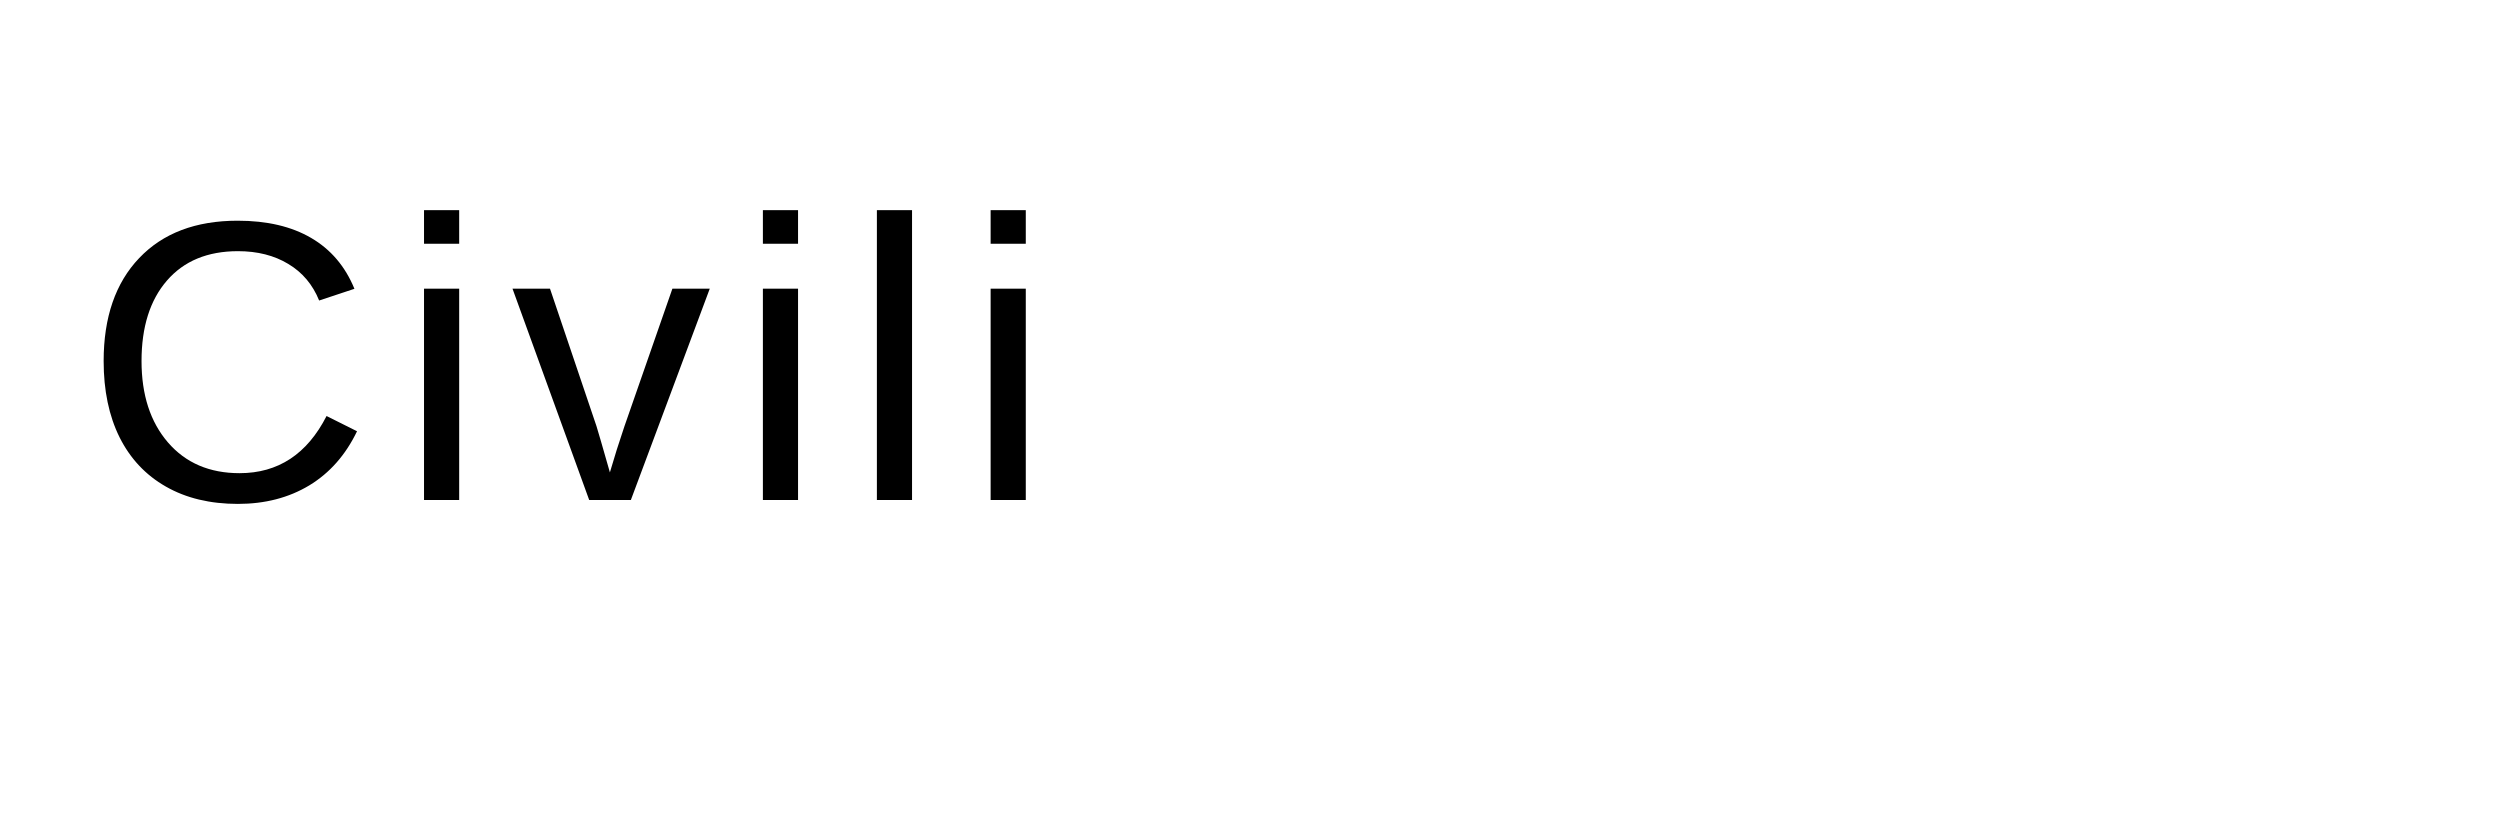
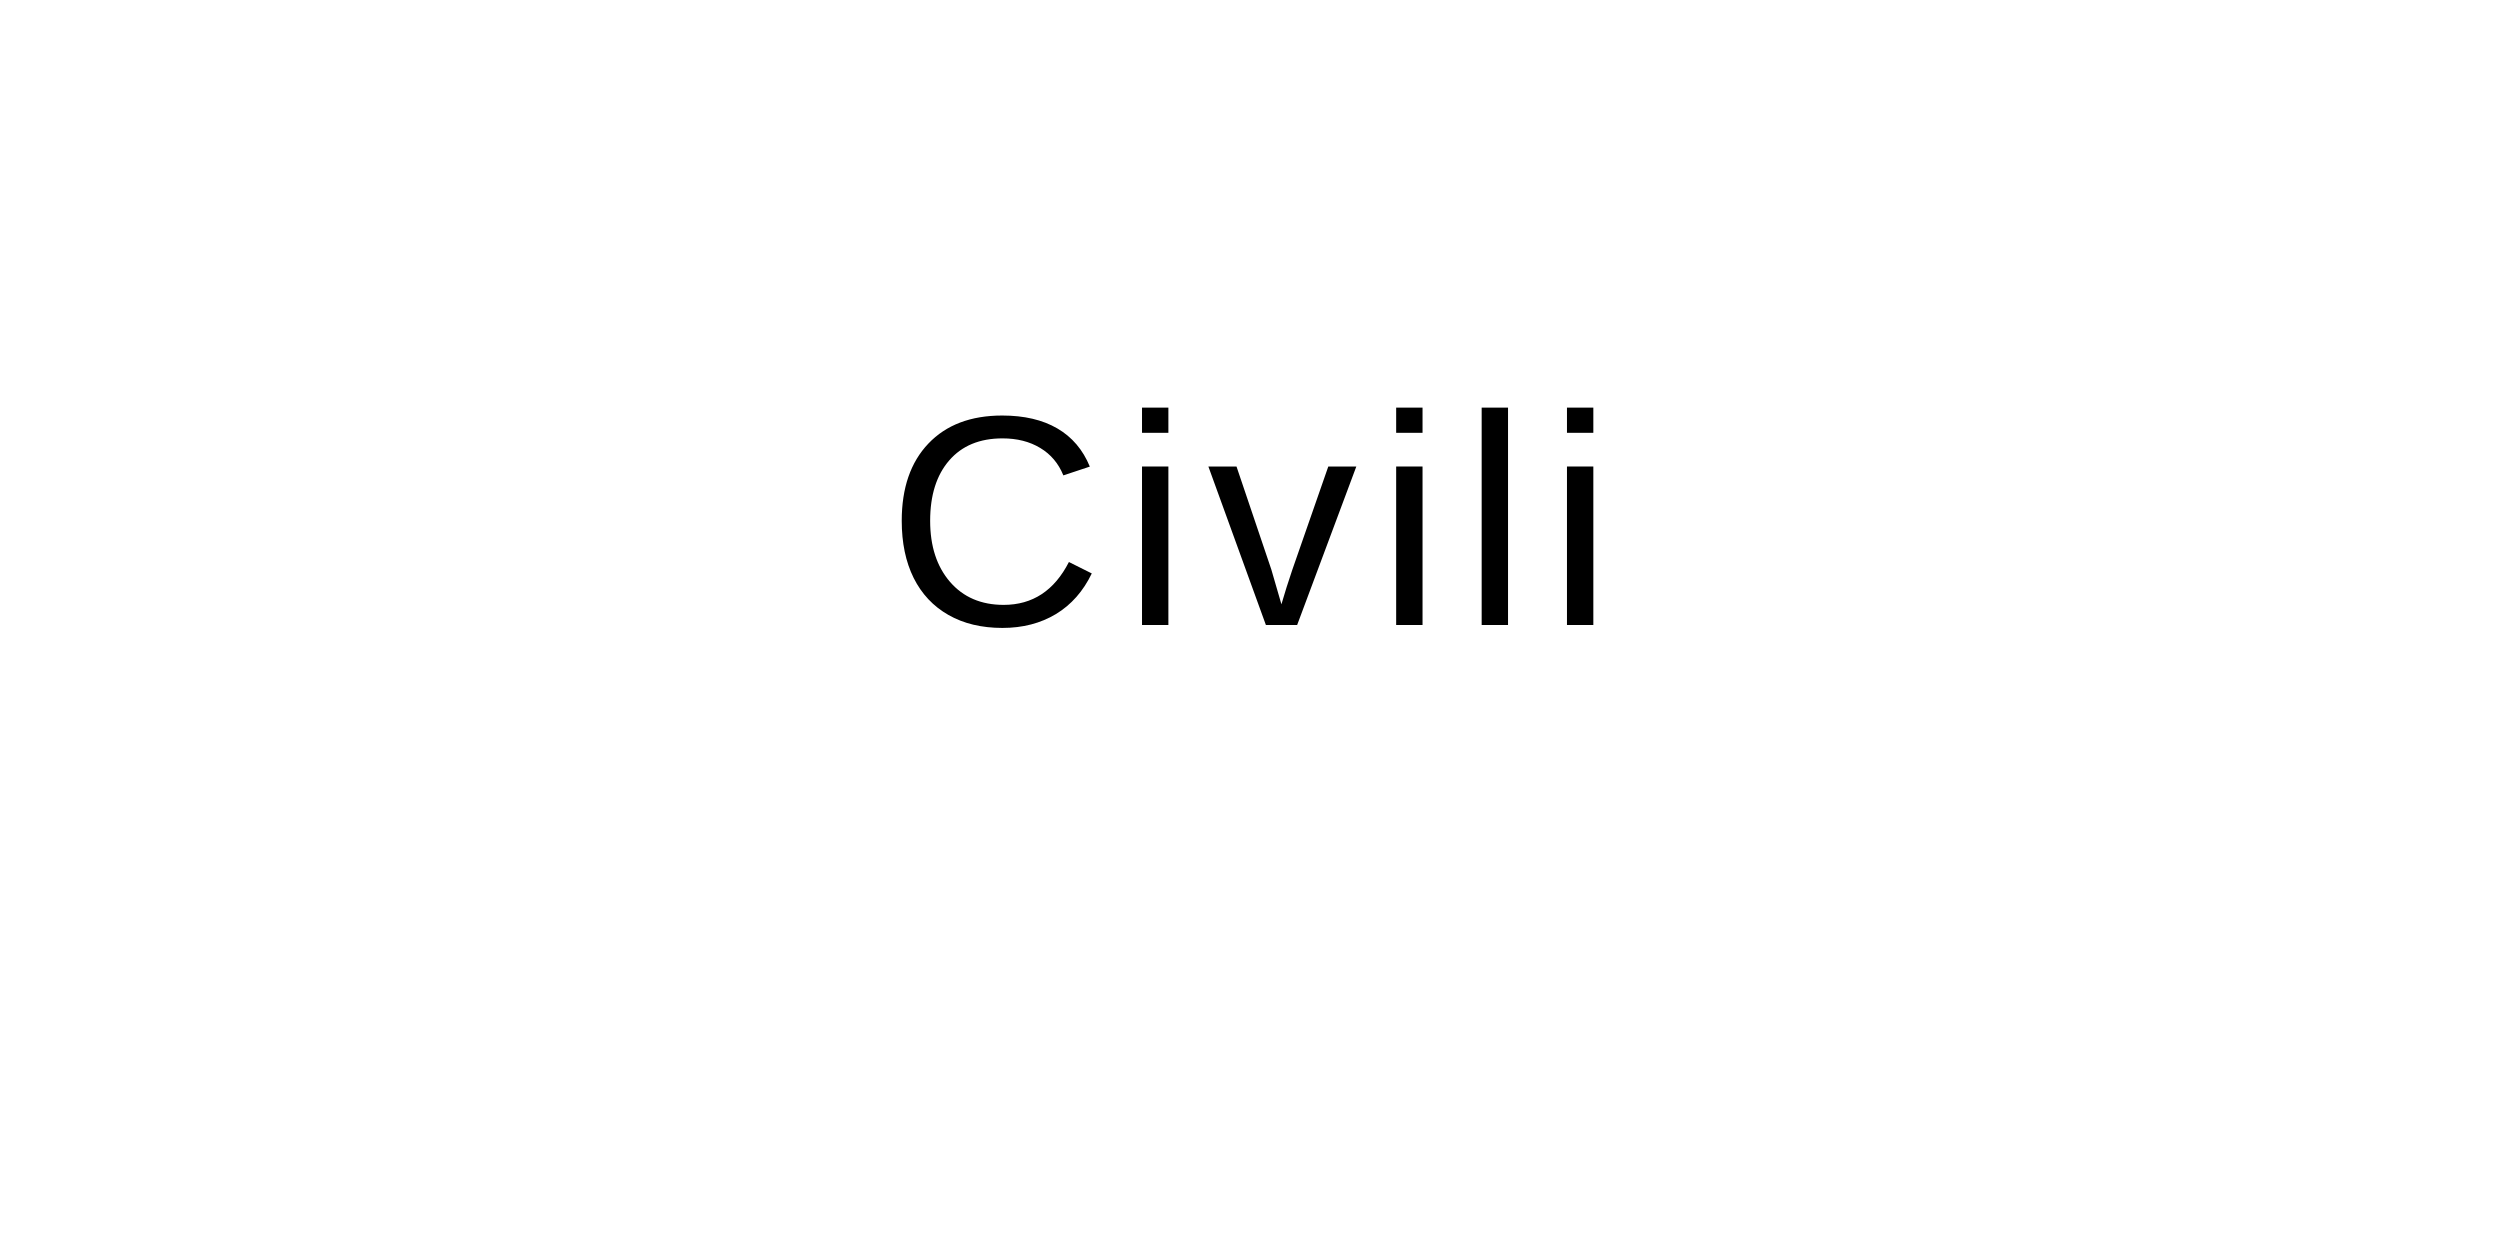
- <svg xmlns="http://www.w3.org/2000/svg" width="300" height="100">
+ <svg xmlns="http://www.w3.org/2000/svg" width="400" height="200" viewBox="0 0 400 200">
  <style>
    .letter {
      font-size: 48px;
      font-family: Arial, sans-serif;
-       animation: color-change 3s infinite;
+       animation: color-change 3s infinite, jump 1s infinite;
    }

    #C { animation-delay: 0s; }
-     #i1 { animation-delay: 0.5s; }
-     #v { animation-delay: 1s; }
-     #i2 { animation-delay: 1.5s; }
-     #l { animation-delay: 2s; }
-     #i3 { animation-delay: 2.5s; }
+     #i1 { animation-delay: 0.2s; }
+     #v { animation-delay: 0.4s; }
+     #i2 { animation-delay: 0.6s; }
+     #l { animation-delay: 0.8s; }
+     #i3 { animation-delay: 1s; }

    @keyframes color-change {
      0% { fill: pink; }
      20% { fill: orange; }
-       40% { fill: yellow; }
+       40% { fill: red; }  
      60% { fill: green; }
      80% { fill: blue; }
      100% { fill: purple; }
    }
+ 
+     @keyframes jump {
+       0%, 100% { transform: translateY(0); }
+       50% { transform: translateY(-10px); }
+     }
+ 
+     text {
+       text-anchor: middle;
+     }
  </style>
-   <text x="10" y="60">
+   <text x="200" y="100">
    <tspan class="letter" id="C">C</tspan>
    <tspan class="letter" id="i1">i</tspan>
    <tspan class="letter" id="v">v</tspan>
    <tspan class="letter" id="i2">i</tspan>
    <tspan class="letter" id="l">l</tspan>
    <tspan class="letter" id="i3">i</tspan>
  </text>
</svg>
